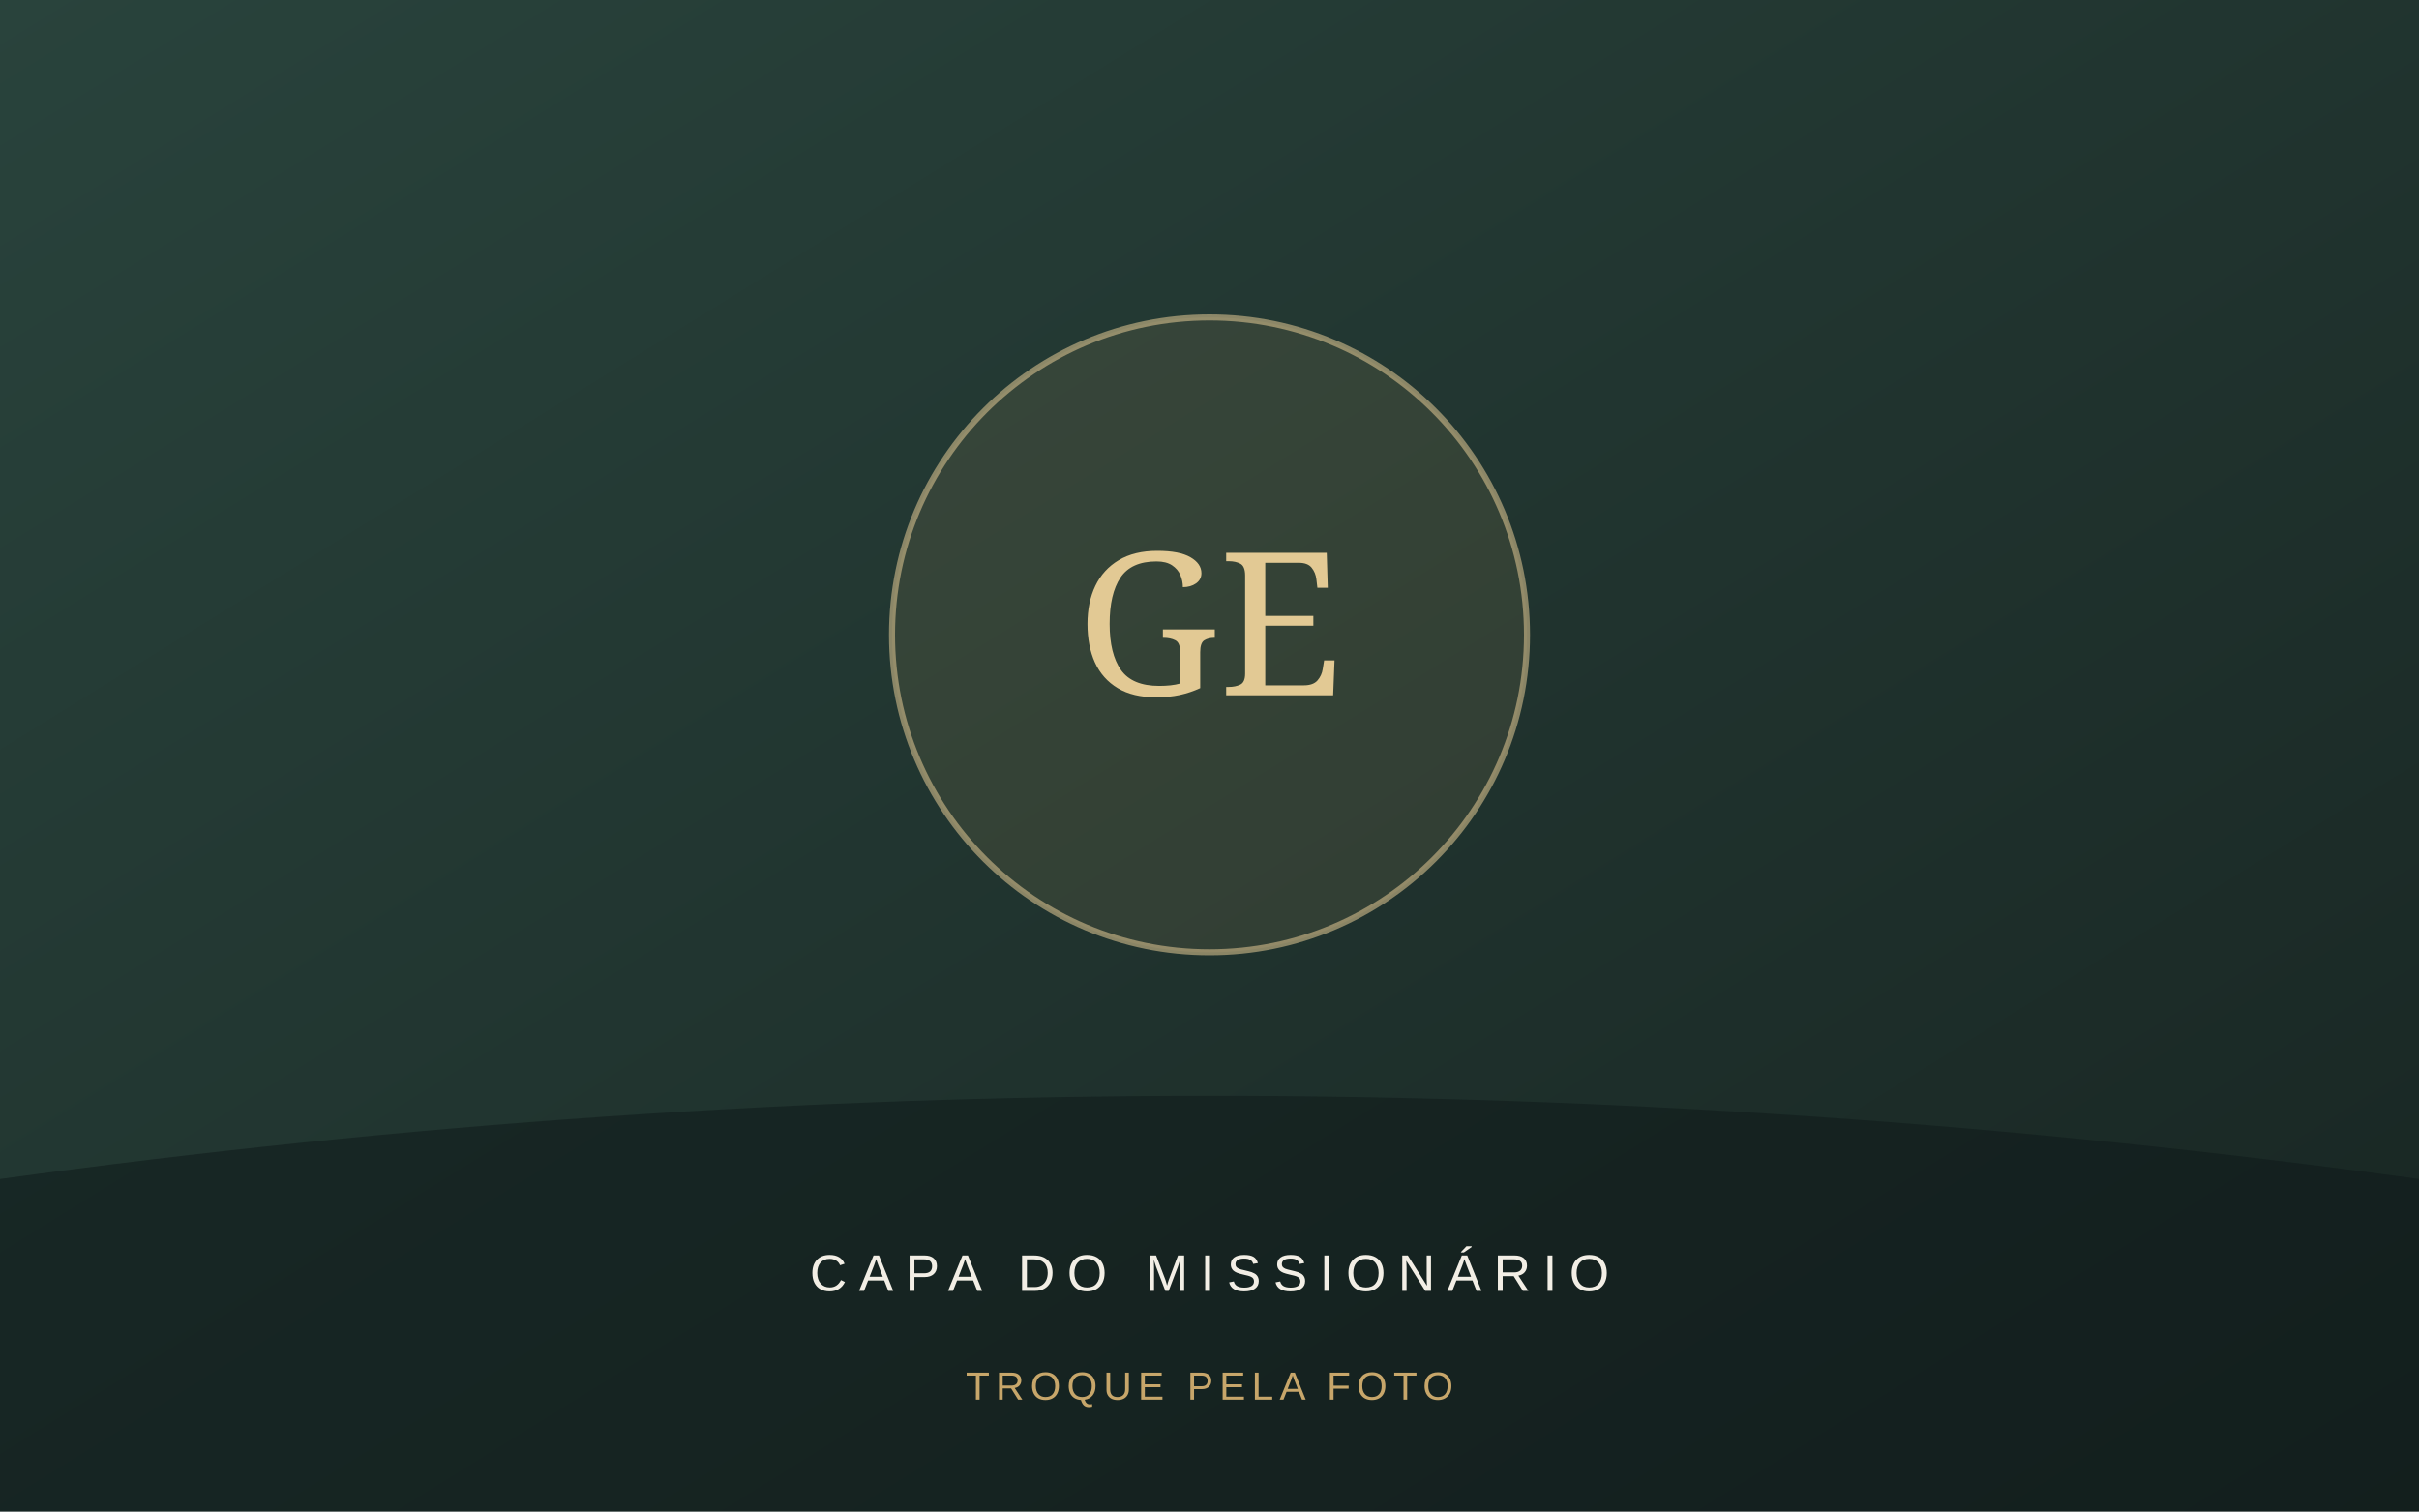
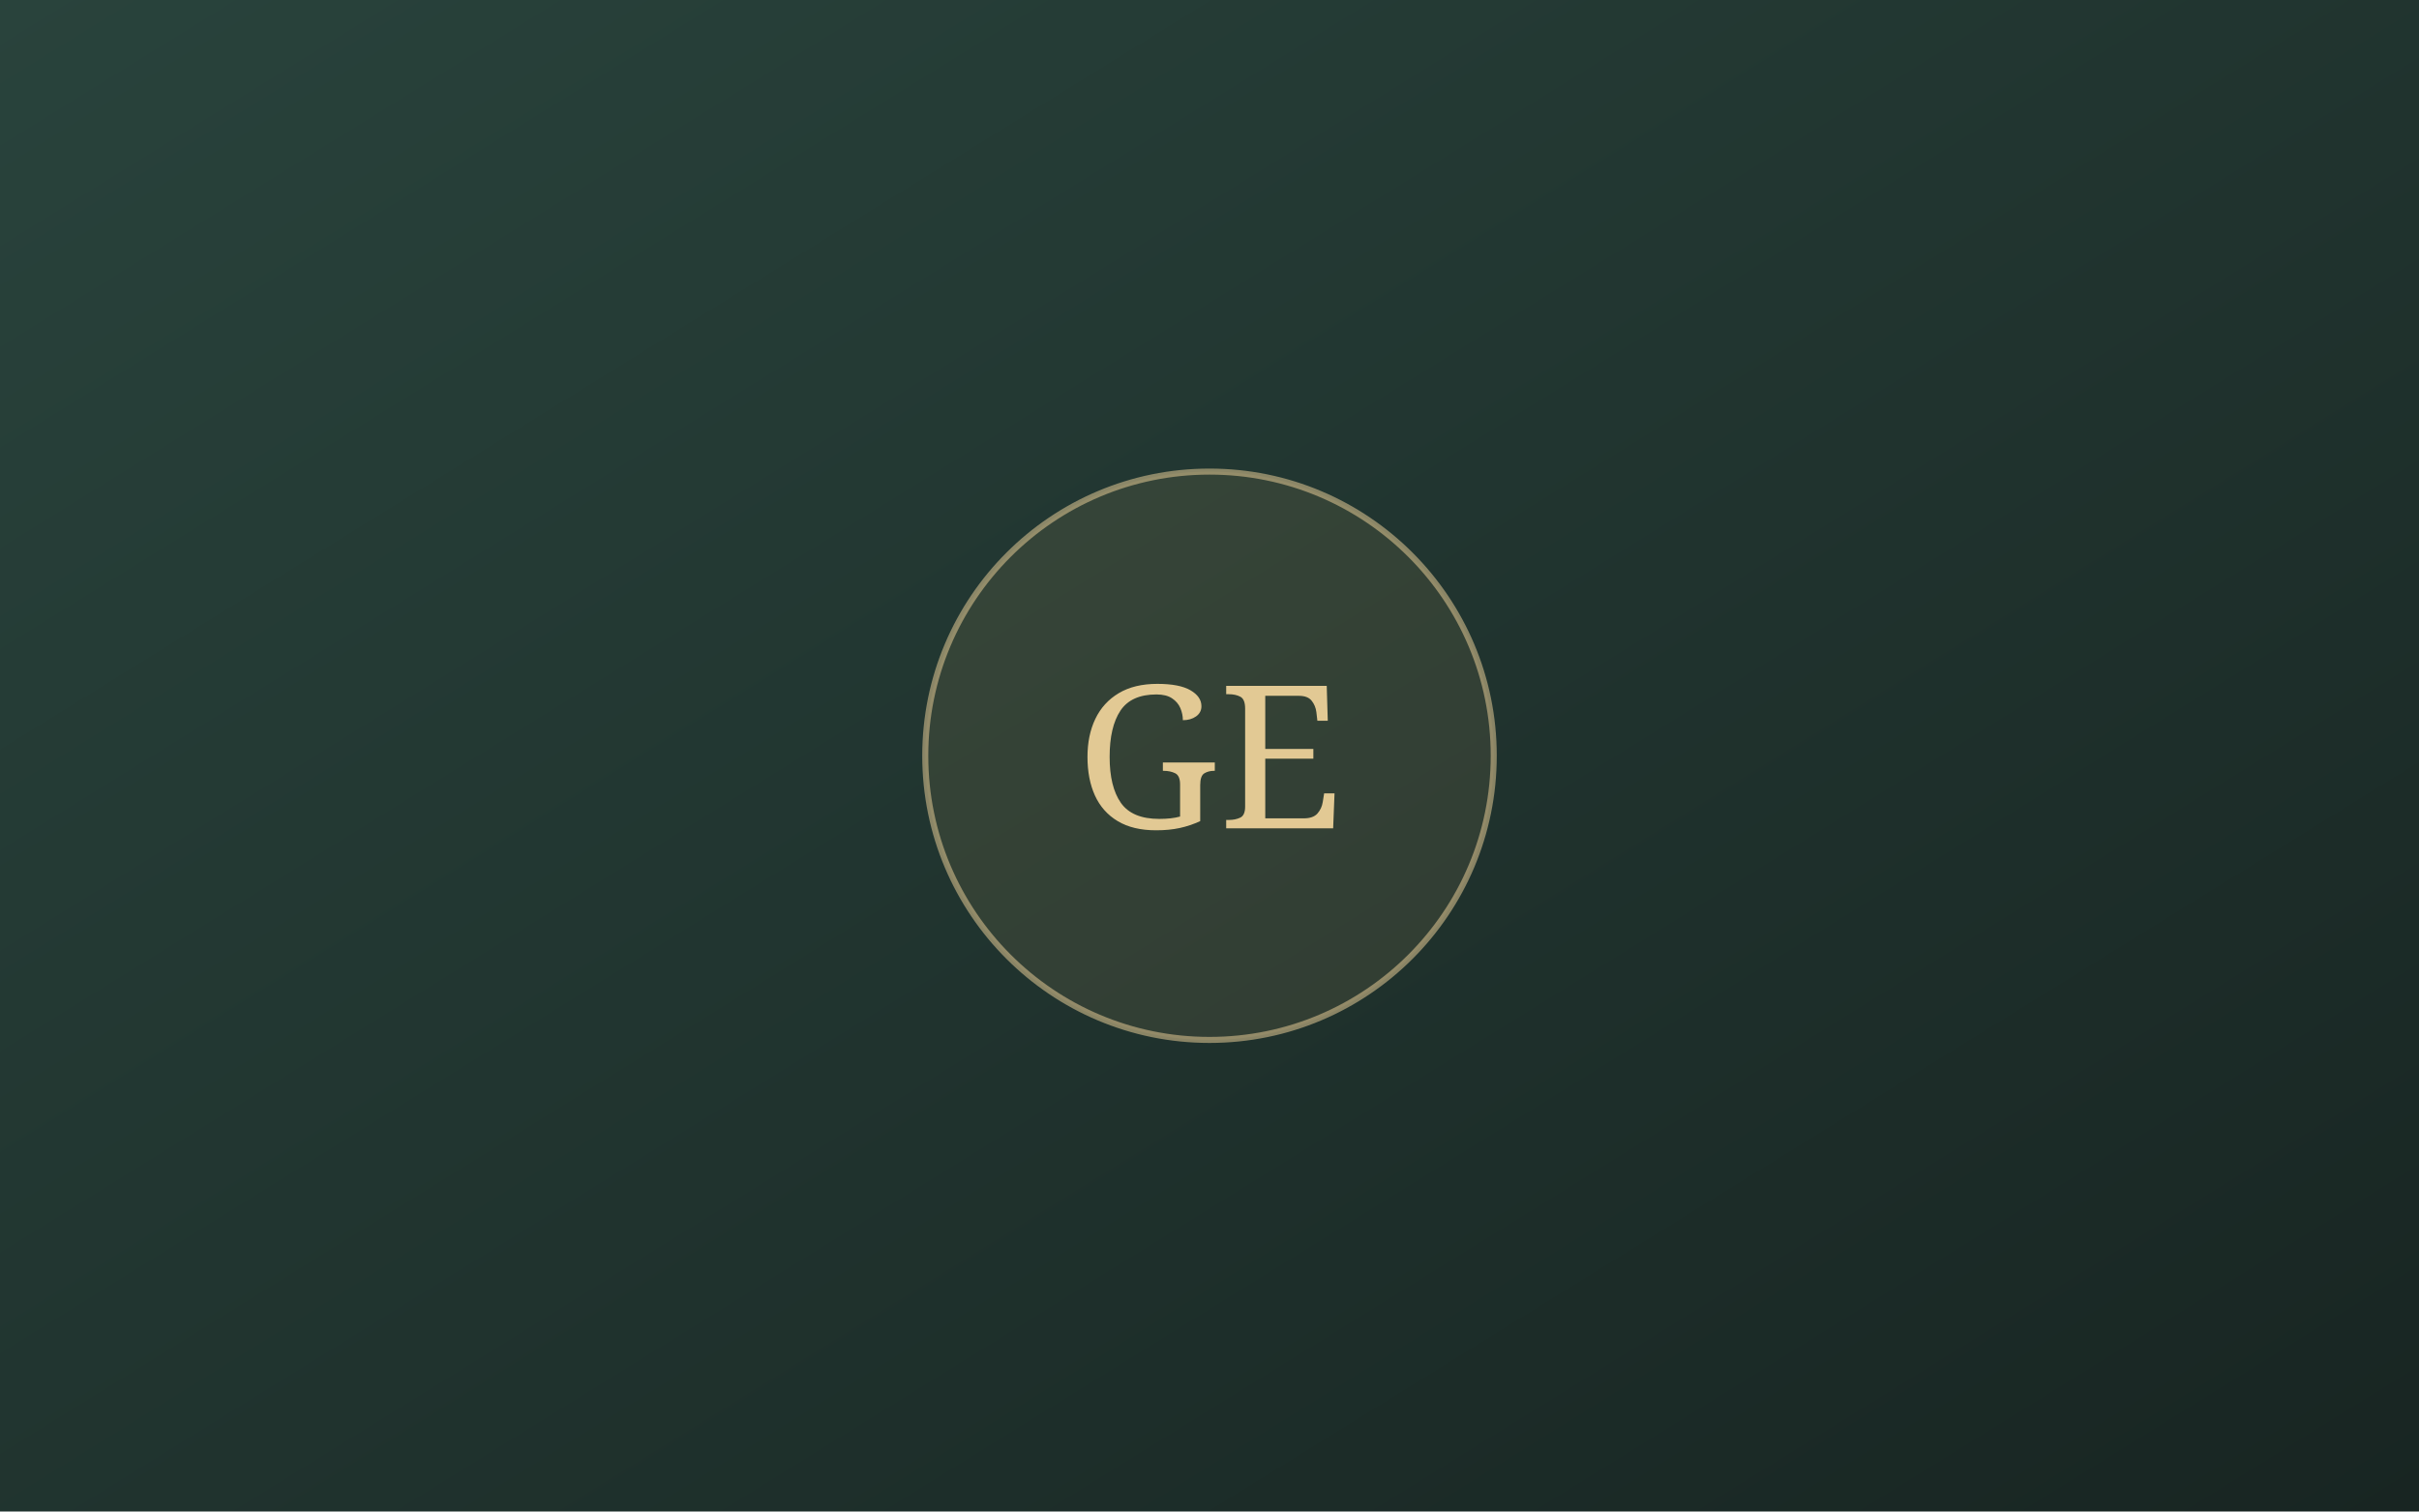
<svg xmlns="http://www.w3.org/2000/svg" viewBox="0 0 800 500">
  <defs>
    <linearGradient id="g" x2="1" y2="1">
      <stop stop-color="#29433c" />
      <stop offset="1" stop-color="#182522" />
    </linearGradient>
  </defs>
  <rect width="800" height="500" fill="url(#g)" />
-   <circle cx="400" cy="210" r="105" fill="#c7a66a" fill-opacity=".12" stroke="#e2c994" stroke-opacity=".55" stroke-width="2" />
-   <text x="400" y="230" text-anchor="middle" fill="#e2c994" font-family="Georgia,serif" font-size="66">GE</text>
-   <path d="M0 390 Q400 335 800 390 V500 H0Z" fill="#101a1b" fill-opacity=".55" />
-   <text x="400" y="427" text-anchor="middle" fill="#f2eee5" font-family="Arial,sans-serif" font-size="17" letter-spacing="4">CAPA DO MISSIONÁRIO</text>
-   <text x="400" y="463" text-anchor="middle" fill="#c7a66a" font-family="Arial,sans-serif" font-size="13" letter-spacing="2">TROQUE PELA FOTO</text>
+   <circle cx="400" cy="250" r="94" fill="#c7a66a" fill-opacity=".12" stroke="#e2c994" stroke-opacity=".55" stroke-width="2" />
+   <text x="400" y="274" text-anchor="middle" fill="#e2c994" font-family="Georgia,serif" font-size="66">GE</text>
</svg>
